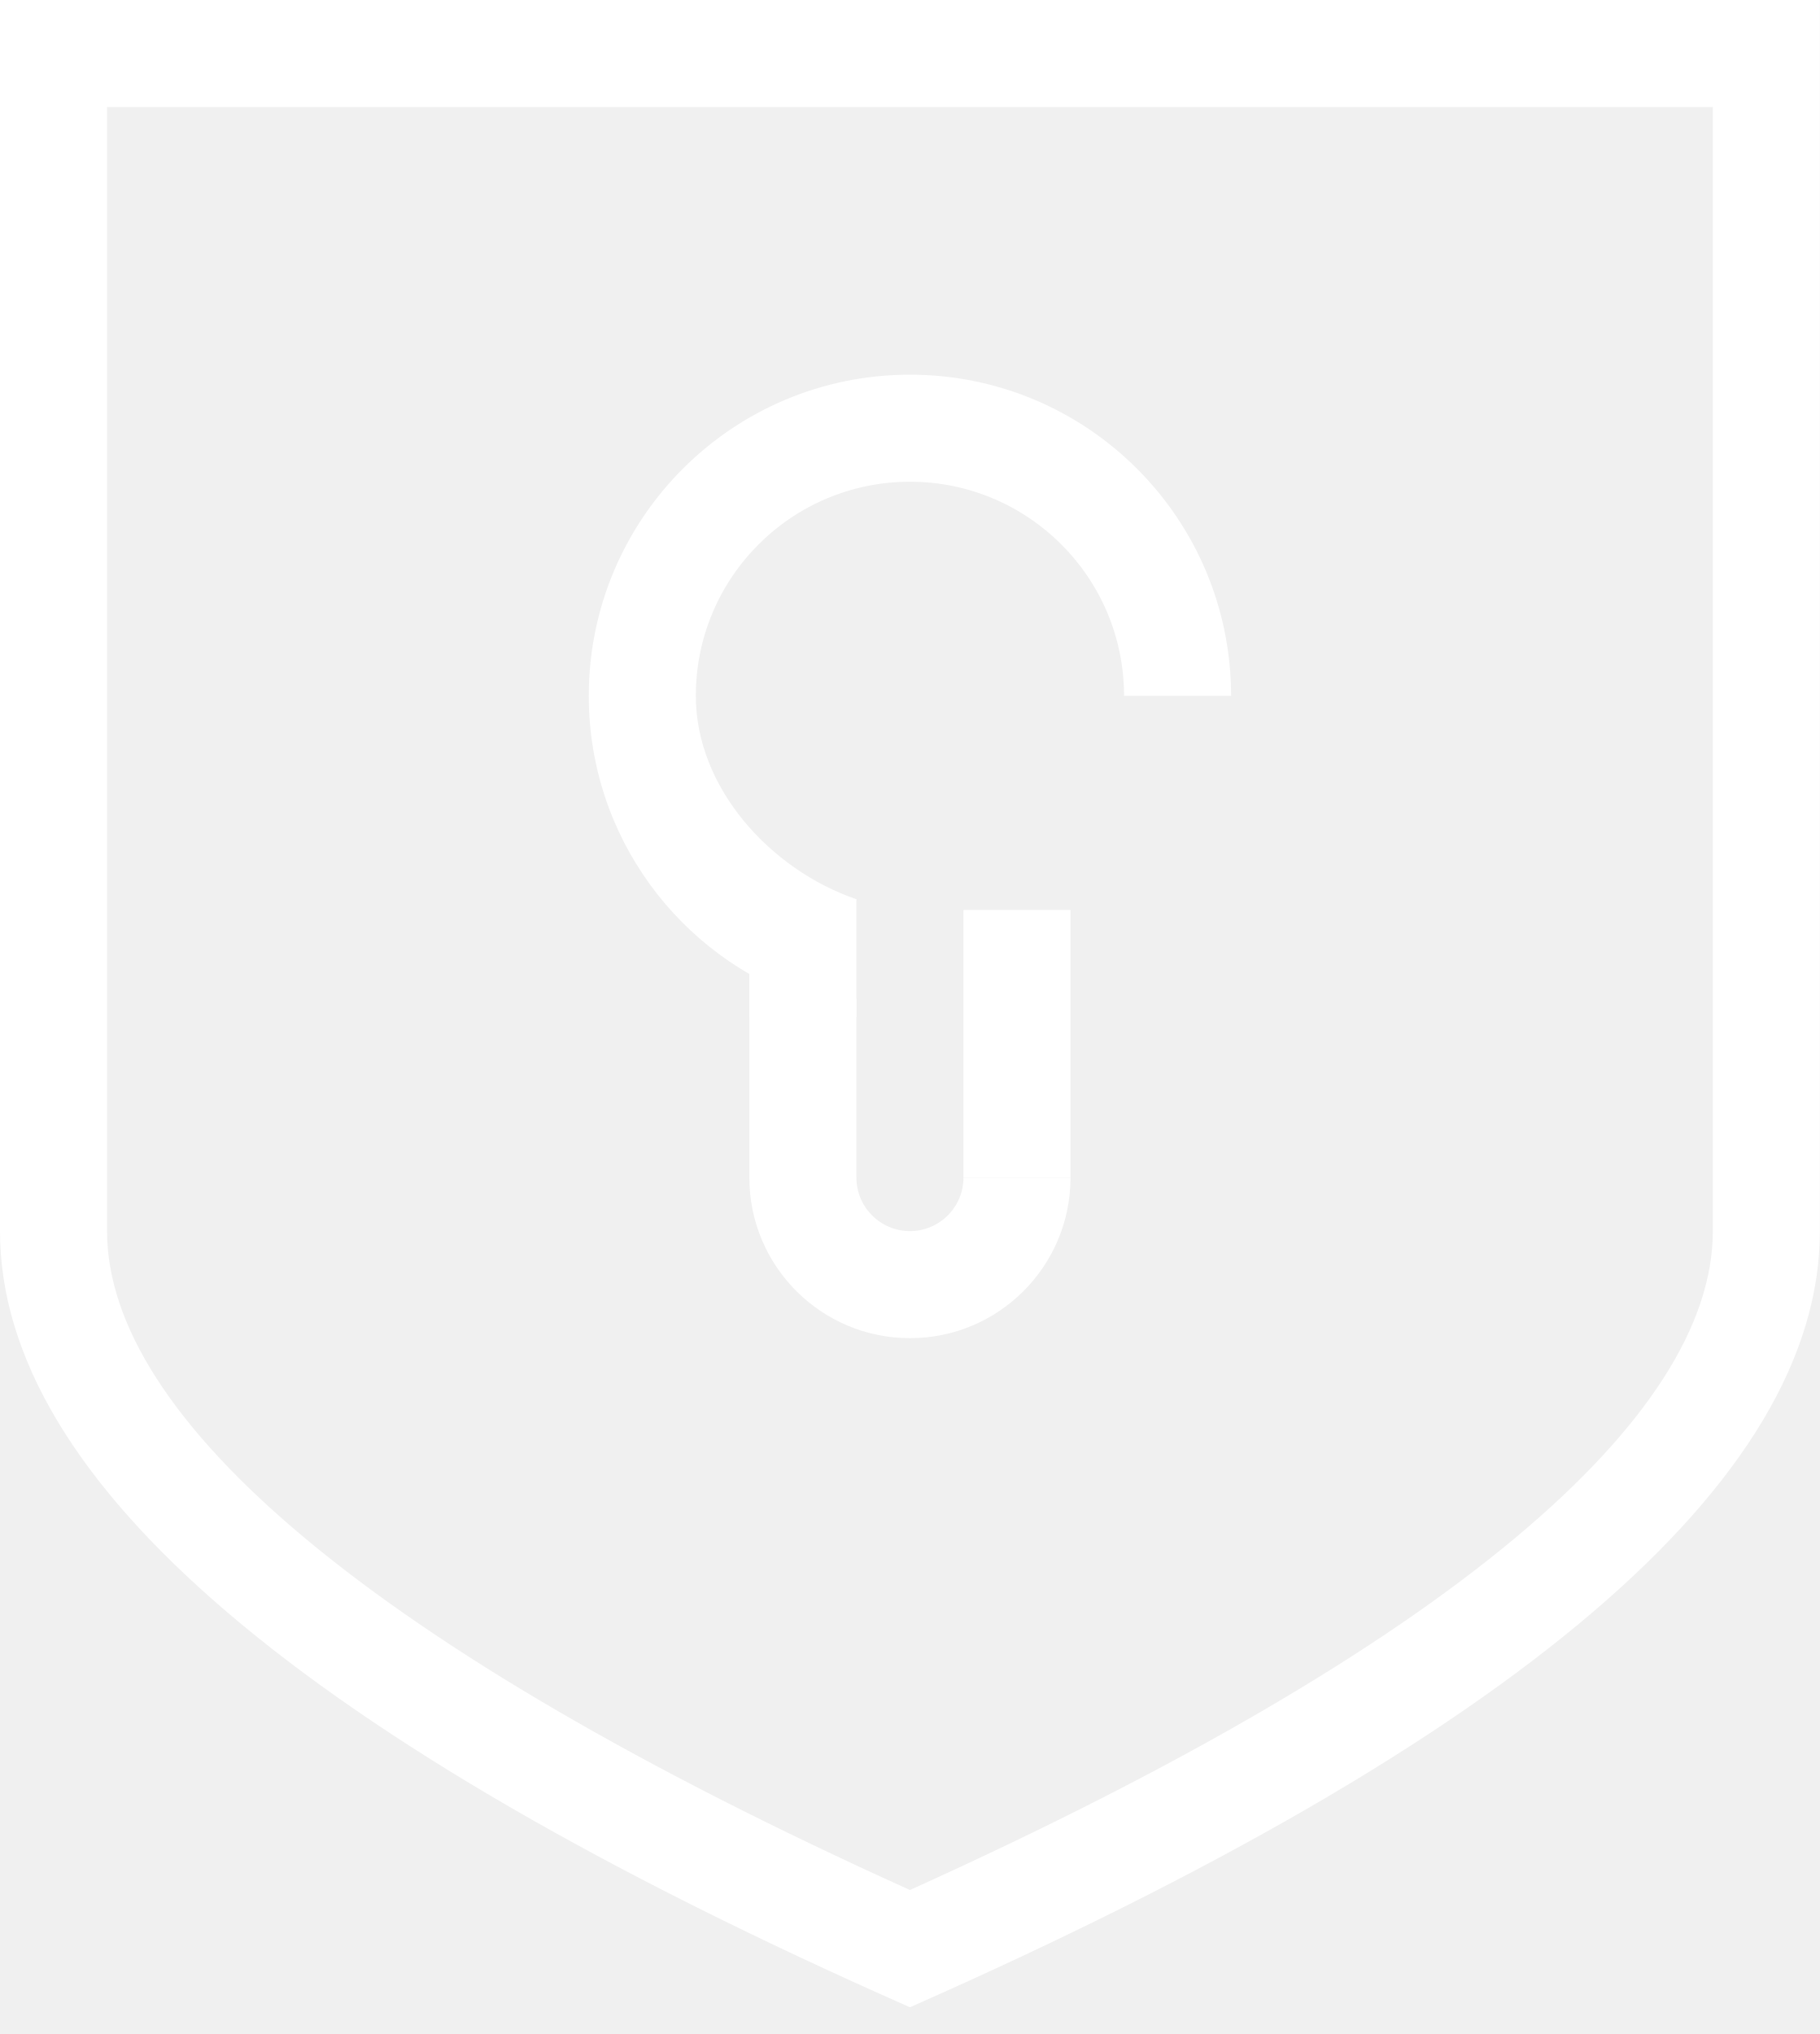
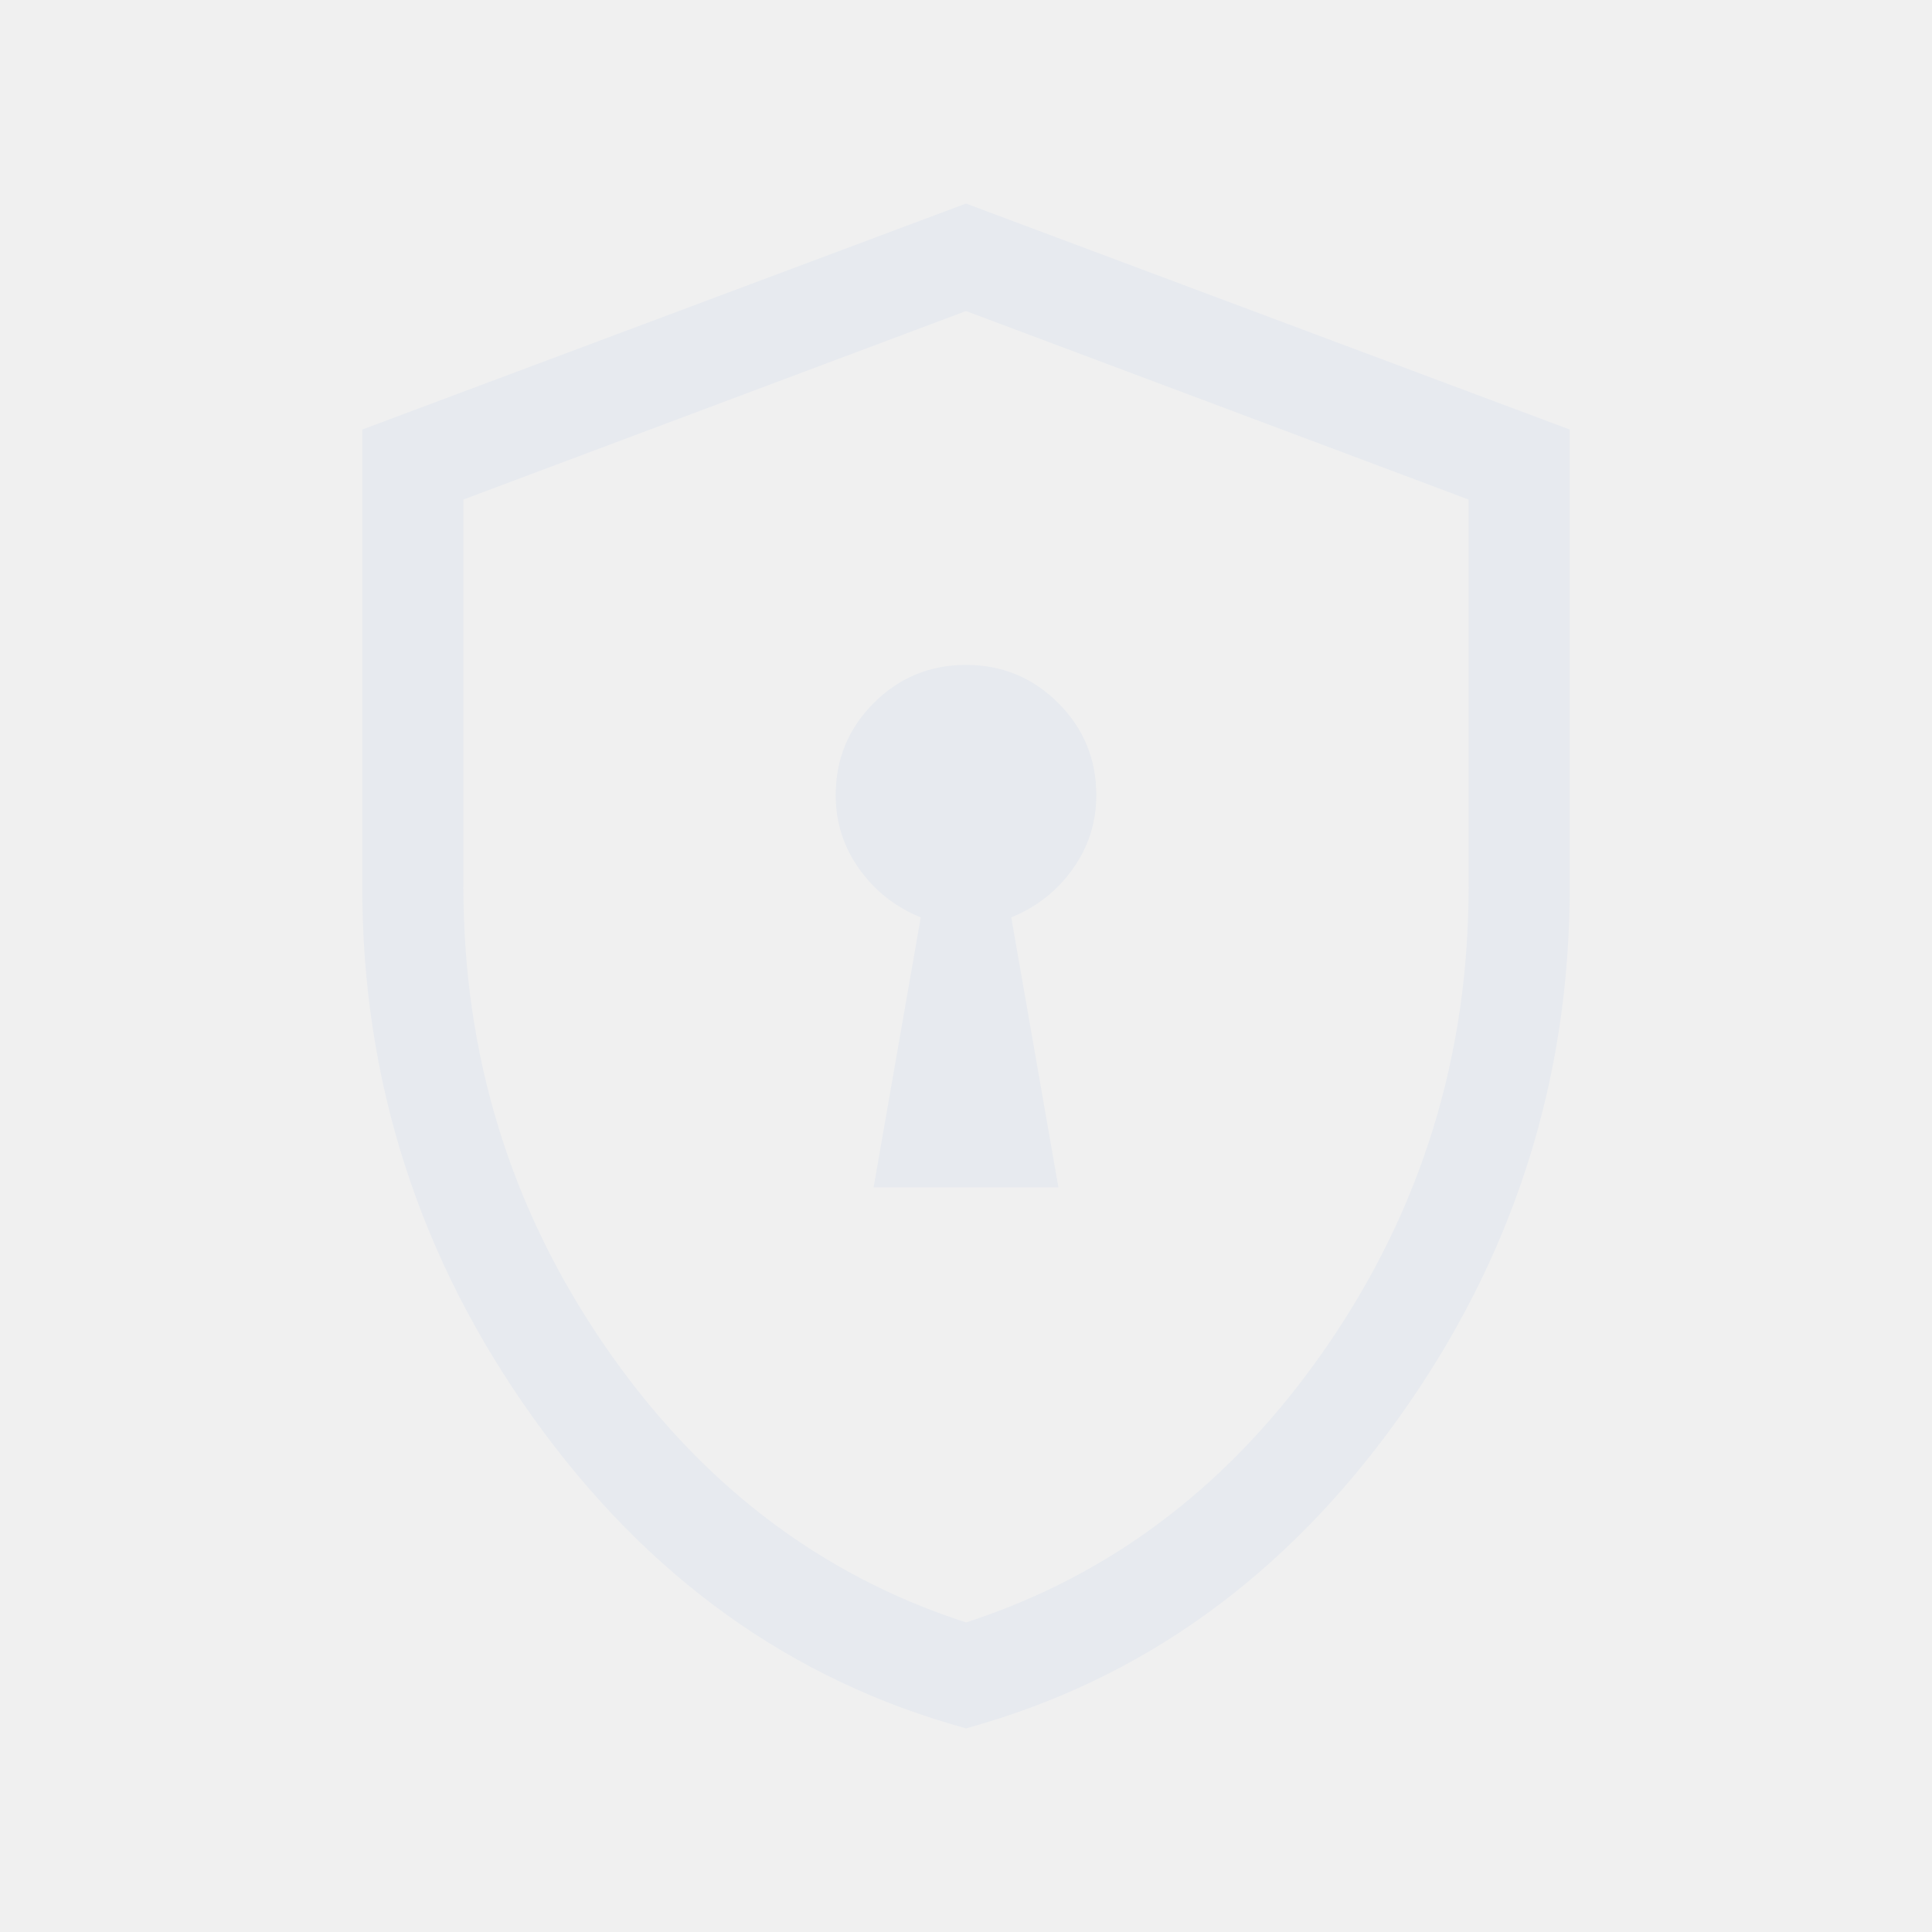
- <svg xmlns="http://www.w3.org/2000/svg" width="34px" height="38px" viewBox="0 0 34 38" version="1.1">
-   <defs />
-   <g id="Buttons&amp;Icons" stroke="none" stroke-width="1" fill="none" fill-rule="evenodd">
-     <g id="eID" transform="translate(-32, -478)" fill="#FFFFFF">
-       <g id="icon_Krüpto" transform="translate(25, 475)">
-         <path d="M9,6.469 C9,17.564 9,18.239 9,26 C9,29.48 13.899,33.748 24,38.31 C34.101,33.748 39,29.48 39,26 C39,18.239 39,16.095 39,5 L9,5 L9,6.469 Z M7,3 L41,3 L41,26 C41,30.667 35.333,35.5 24,40.5 C12.667,35.5 7,30.667 7,26 L7,3 Z" id="Rectangle-10" fill-rule="nonzero" />
-         <path d="M22.055,21.678 L23,19.8 C21.397,19.251 20,17.723 20,16 C20,13.791 21.791,12 24,12 C26.209,12 28,13.791 28,16 L30,16 C30,12.686 27.314,10 24,10 C20.686,10 18,12.686 18,16 C18,18.633 19.696,20.87 22.055,21.678 Z" id="Oval" fill-rule="nonzero" />
-         <path d="M23,25 C23,25.552 23.448,26 24,26 C24.552,26 25,25.552 25,25 L27,25 C27,26.657 25.657,28 24,28 C22.343,28 21,26.657 21,25 L21,20 L23,21.667 L23,25 Z" id="Rectangle-3" fill-rule="nonzero" />
-         <polygon id="Rectangle-4" fill-rule="evenodd" points="21 20 23 19.8 23 22 21 22" />
-         <rect id="Rectangle-4-Copy" fill-rule="evenodd" x="25" y="20" width="2" height="5" />
-       </g>
-     </g>
-   </g>
+ <svg xmlns="http://www.w3.org/2000/svg" width="40" height="40" viewBox="0 0 40 40" fill="none">
+   <rect width="40" height="40" />
+   <path d="M18.087 24.583H21.913L20.937 18.994C21.46 18.781 21.885 18.447 22.21 17.991C22.535 17.535 22.698 17.026 22.698 16.464C22.698 15.717 22.435 15.081 21.909 14.555C21.383 14.029 20.746 13.766 20 13.766C19.253 13.766 18.617 14.029 18.091 14.555C17.565 15.081 17.302 15.717 17.302 16.464C17.302 17.026 17.465 17.535 17.79 17.991C18.115 18.447 18.54 18.781 19.063 18.994L18.087 24.583ZM20 35.784C16.384 34.794 13.396 32.65 11.038 29.352C8.679 26.053 7.5 22.389 7.5 18.359V8.893L20 4.214L32.5 8.893V18.359C32.5 22.389 31.321 26.053 28.962 29.352C26.603 32.65 23.616 34.794 20 35.784ZM20 33.59C23.036 32.609 25.529 30.7 27.48 27.861C29.43 25.023 30.406 21.855 30.406 18.359V10.343L20 6.44L9.594 10.343V18.359C9.594 21.855 10.569 25.023 12.52 27.861C14.471 30.7 16.964 32.609 20 33.59Z" fill="#E7EAEF" />
</svg>
